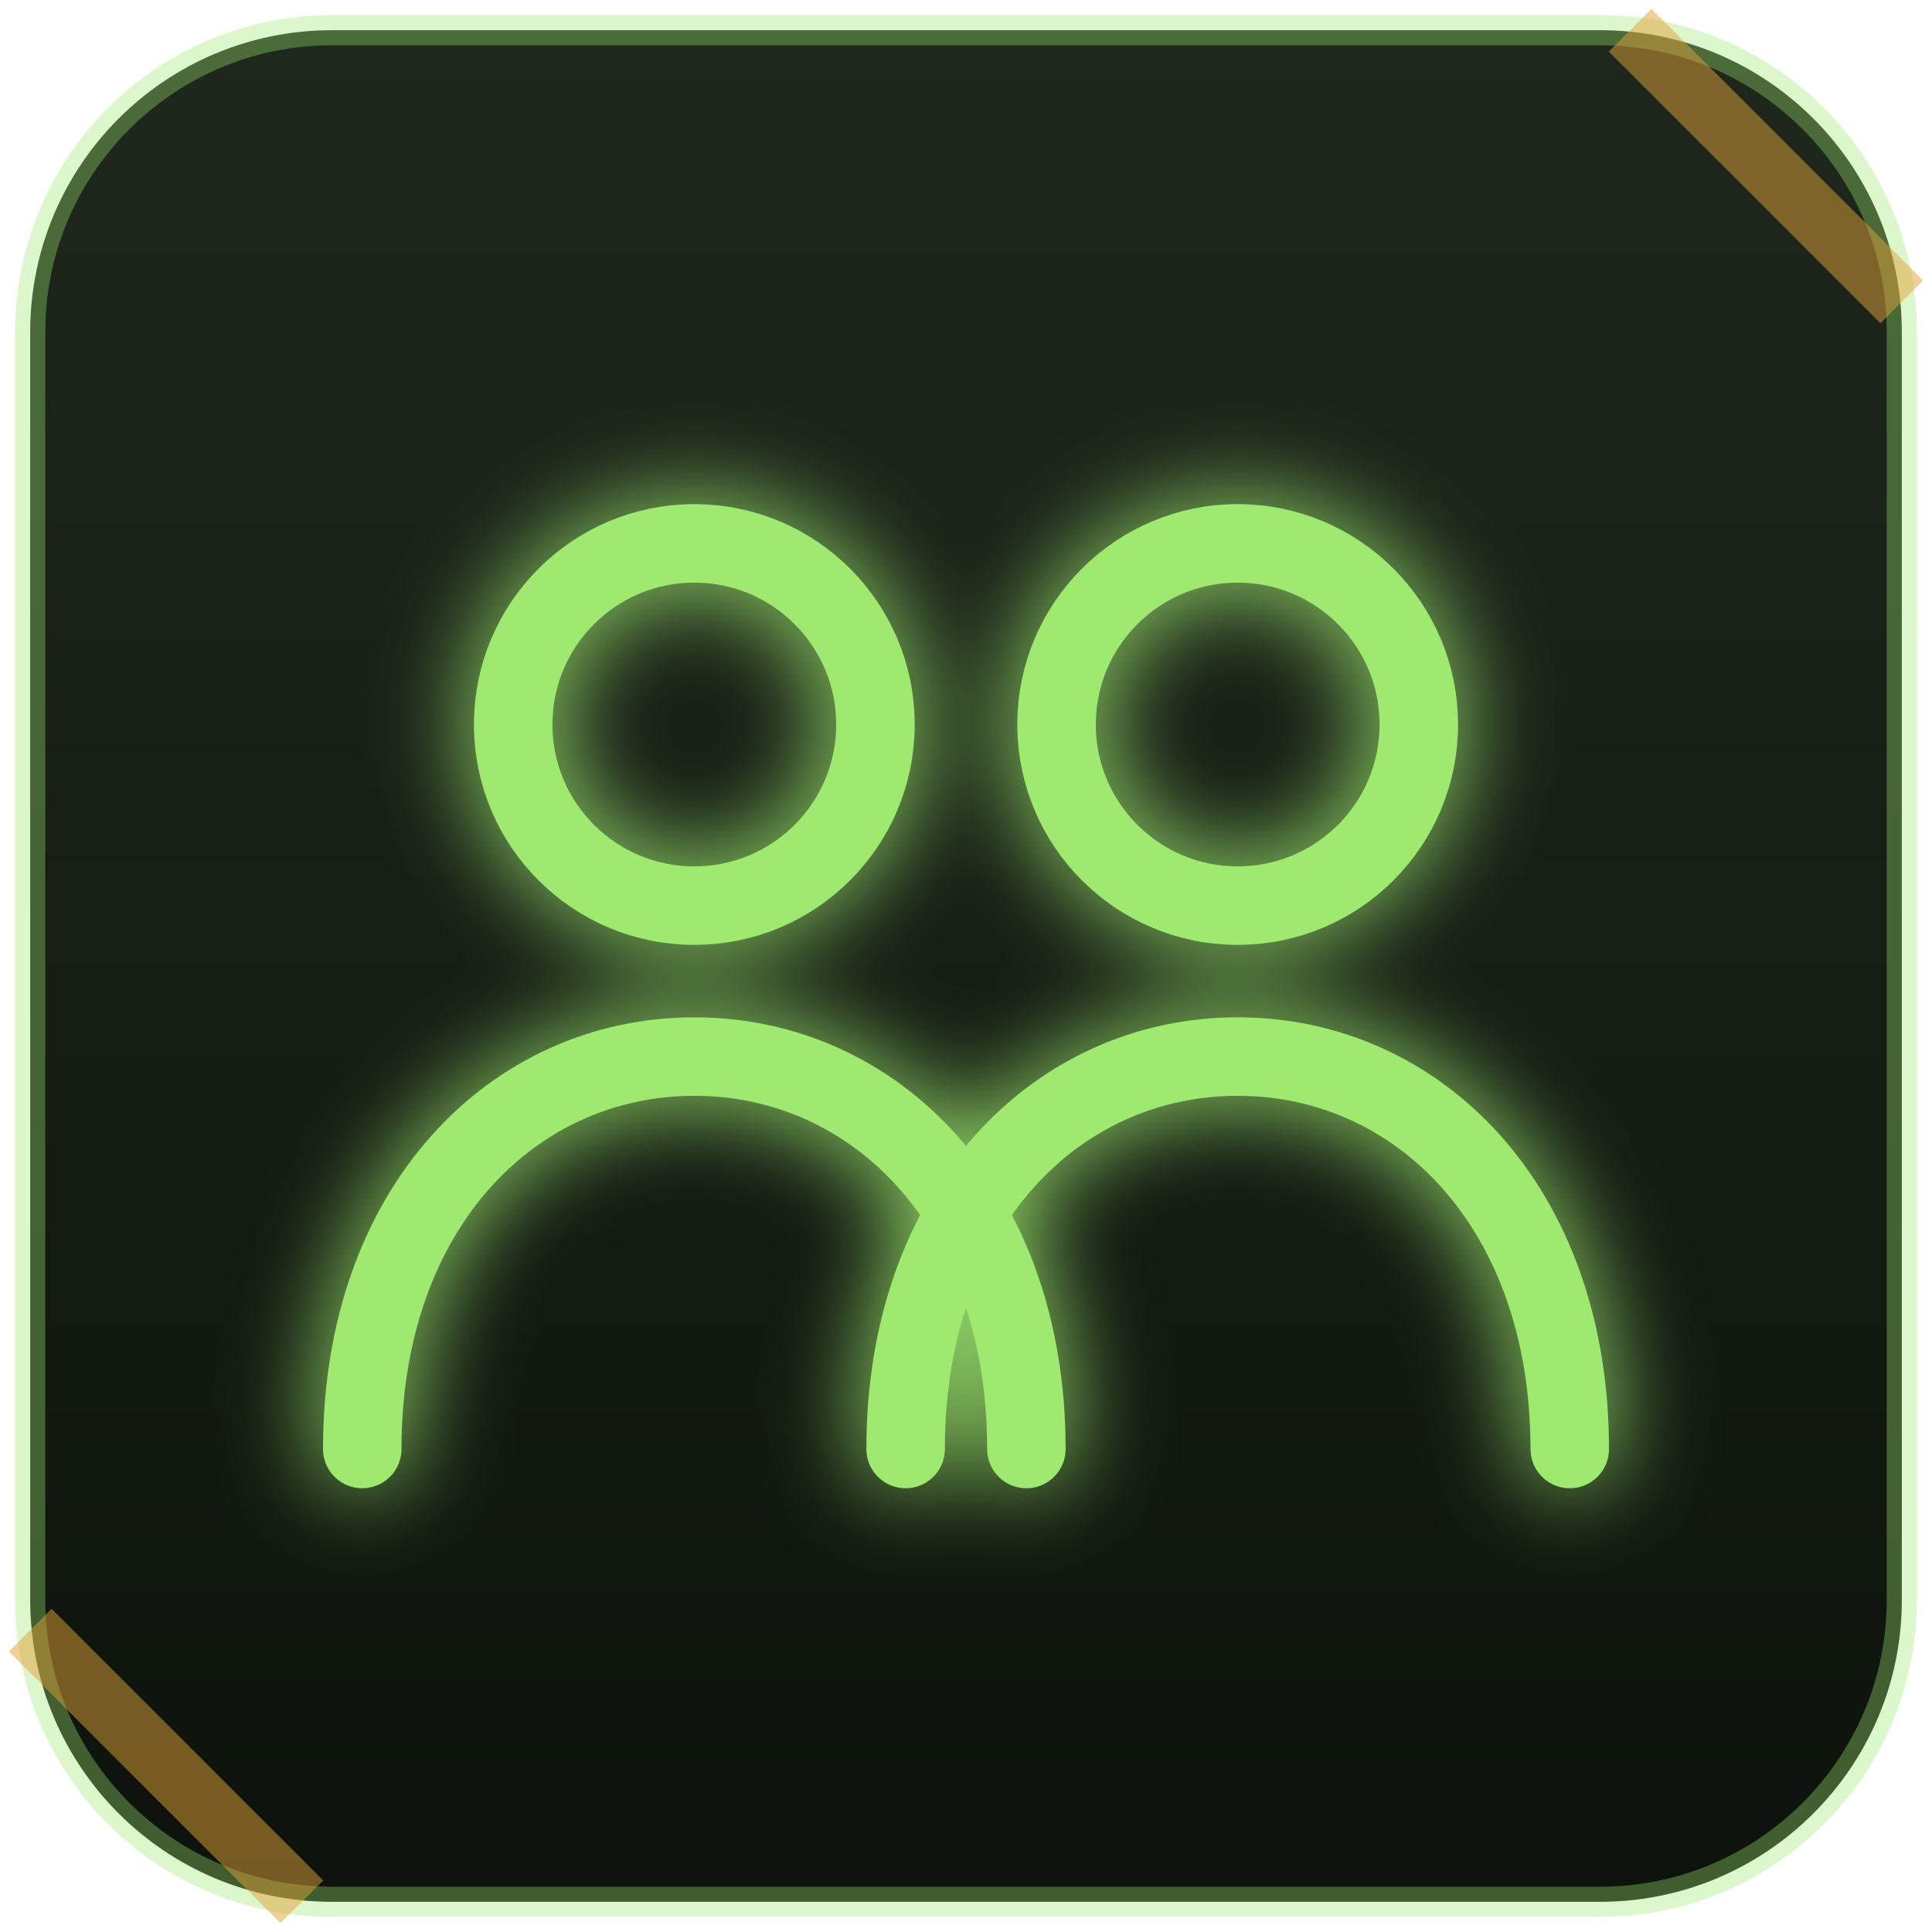
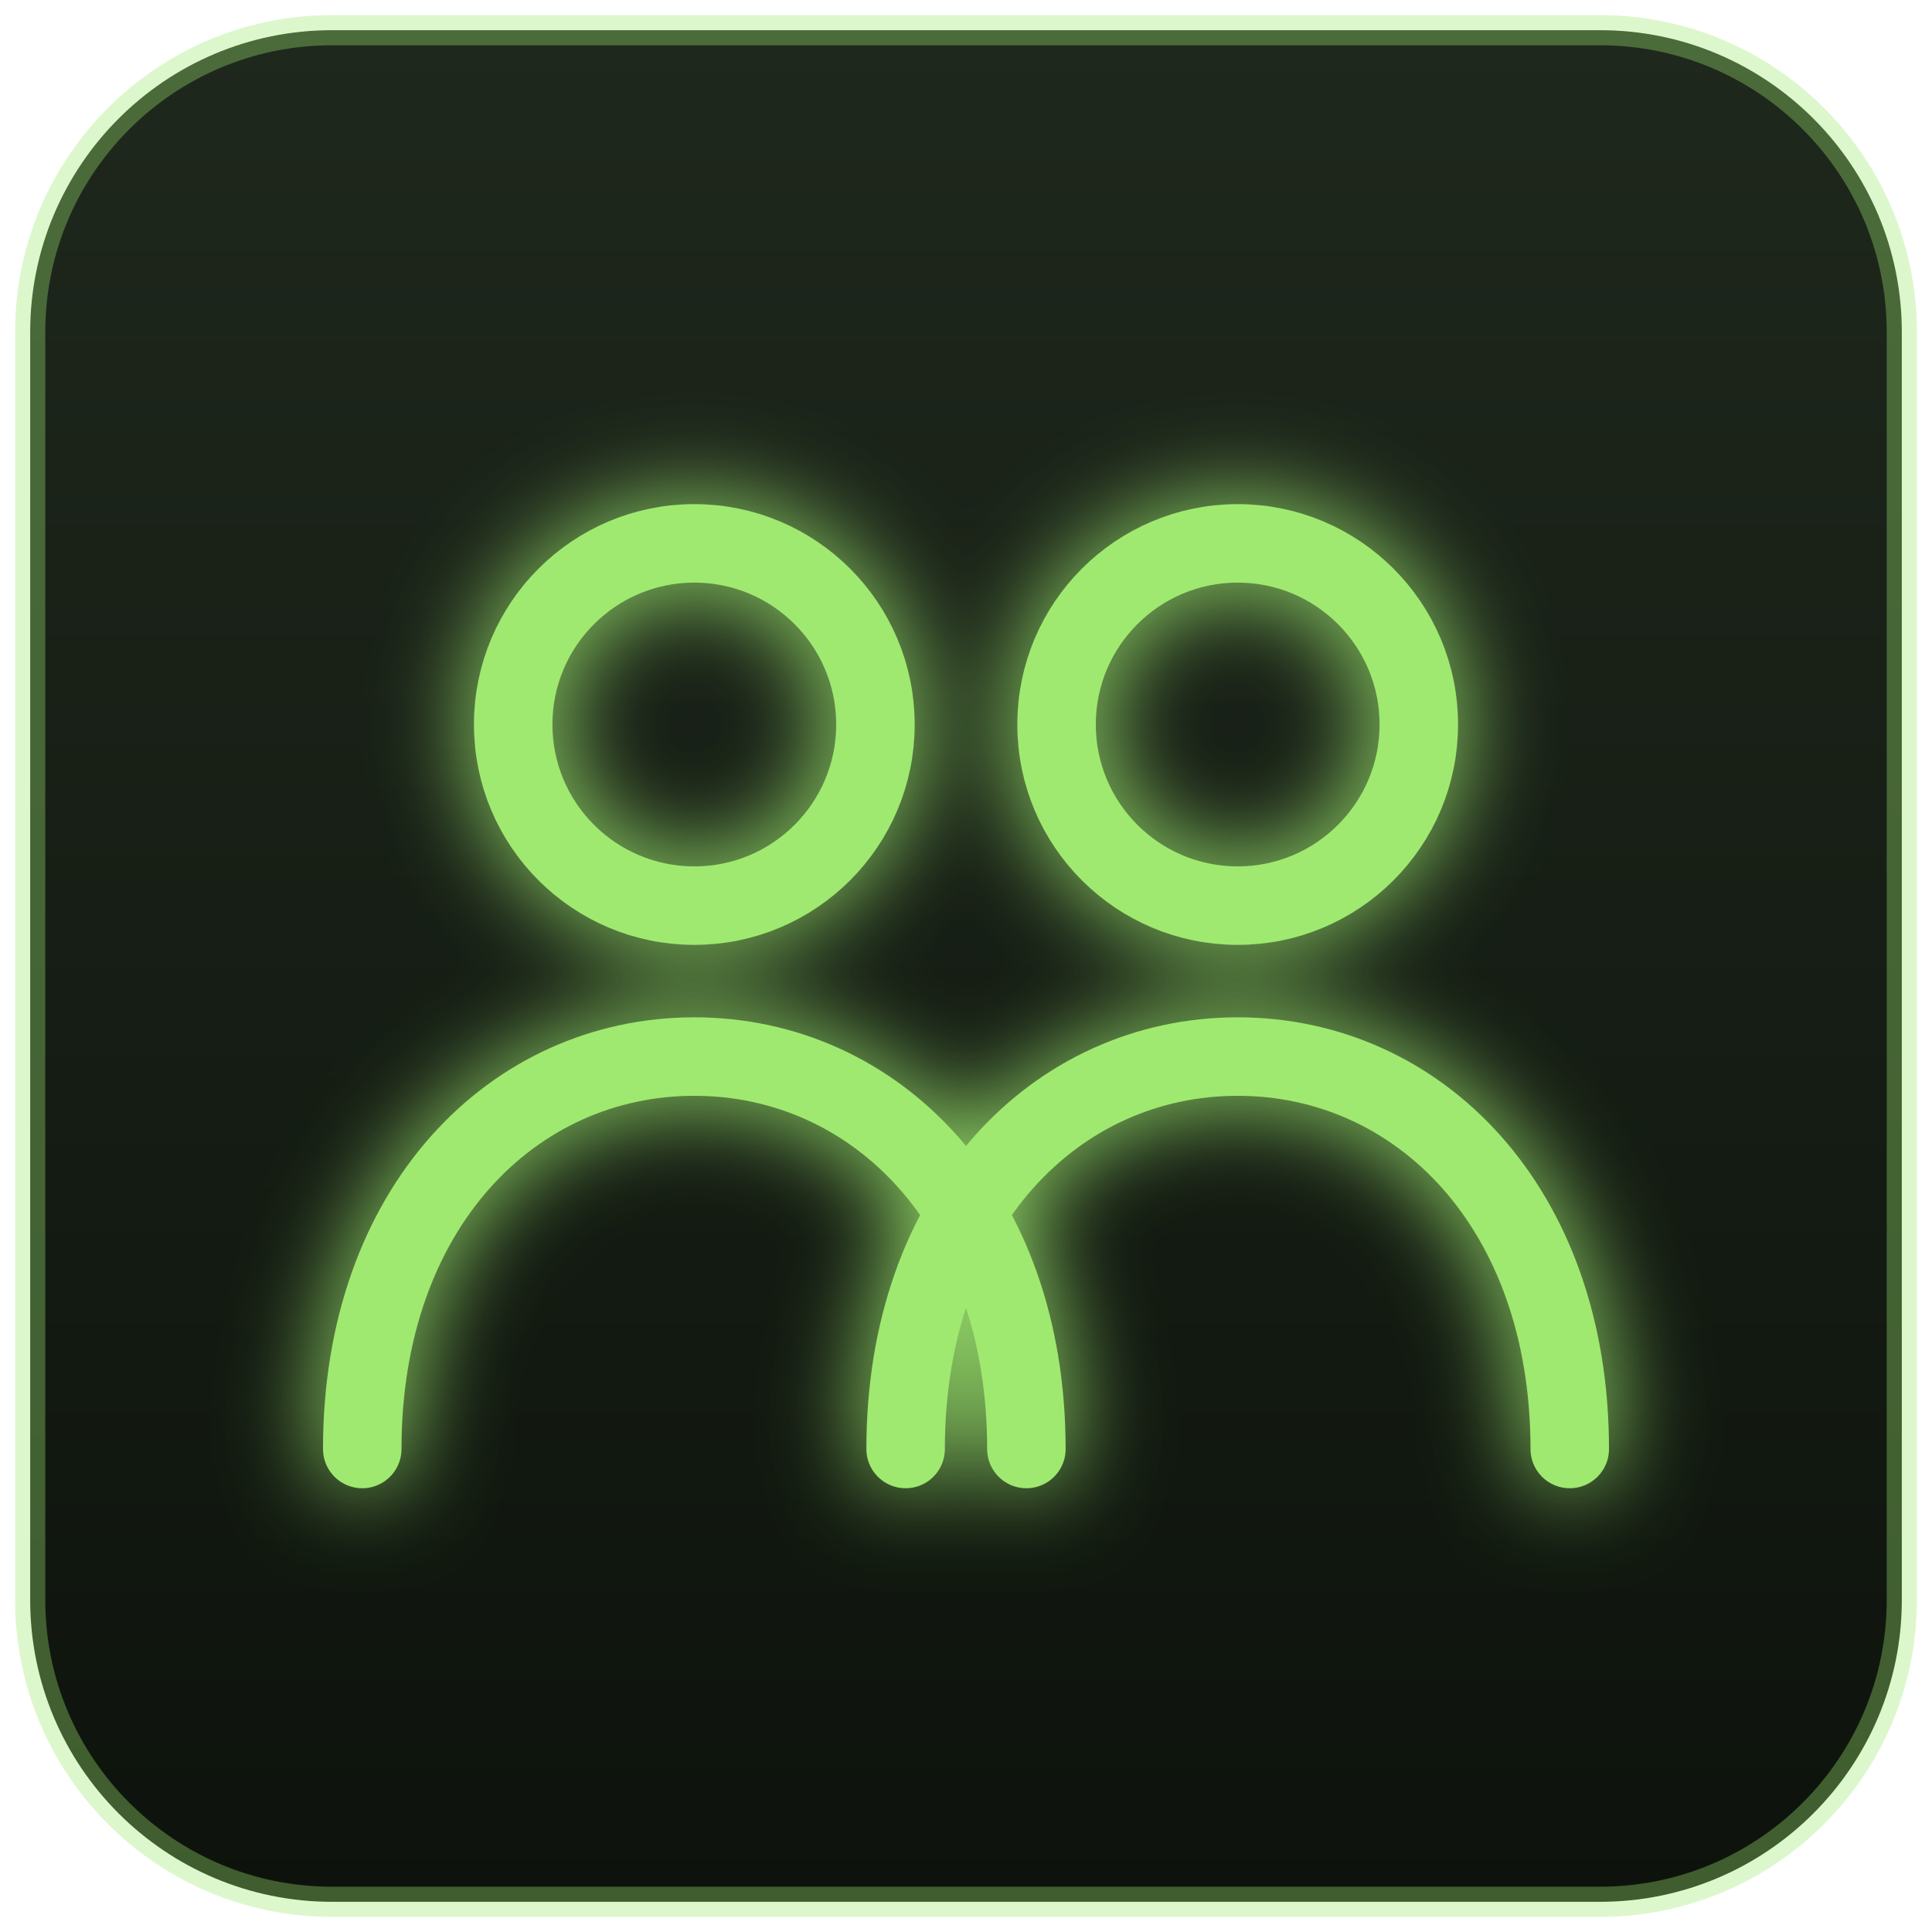
<svg xmlns="http://www.w3.org/2000/svg" width="64" height="64" viewBox="0 0 64 64">
  <defs>
    <filter id="g" x="-30%" y="-30%" width="160%" height="160%">
      <feGaussianBlur stdDeviation="1.6" result="b" />
      <feMerge>
        <feMergeNode in="b" />
        <feMergeNode in="SourceGraphic" />
      </feMerge>
    </filter>
    <linearGradient id="p" x1="0" y1="0" x2="0" y2="1">
      <stop offset="0" stop-color="#1f281d" />
      <stop offset="1" stop-color="#0d130c" />
    </linearGradient>
  </defs>
  <rect x="1" y="1" width="62" height="62" rx="10" fill="url(#p)" stroke="#9fe96f" stroke-opacity=".35" />
-   <path d="M1 54 L10 63 M54 1 L63 10" stroke="#e0a33a" stroke-opacity=".5" stroke-width="2" />
  <g fill="none" stroke="#9fe96f" stroke-width="2.6" stroke-linecap="round" stroke-linejoin="round" filter="url(#g)">
    <circle cx="23" cy="24" r="6" />
    <circle cx="41" cy="24" r="6" />
    <path d="M12 48c0-8 5-13 11-13s11 5 11 13M30 48c0-8 5-13 11-13s11 5 11 13" />
  </g>
</svg>
